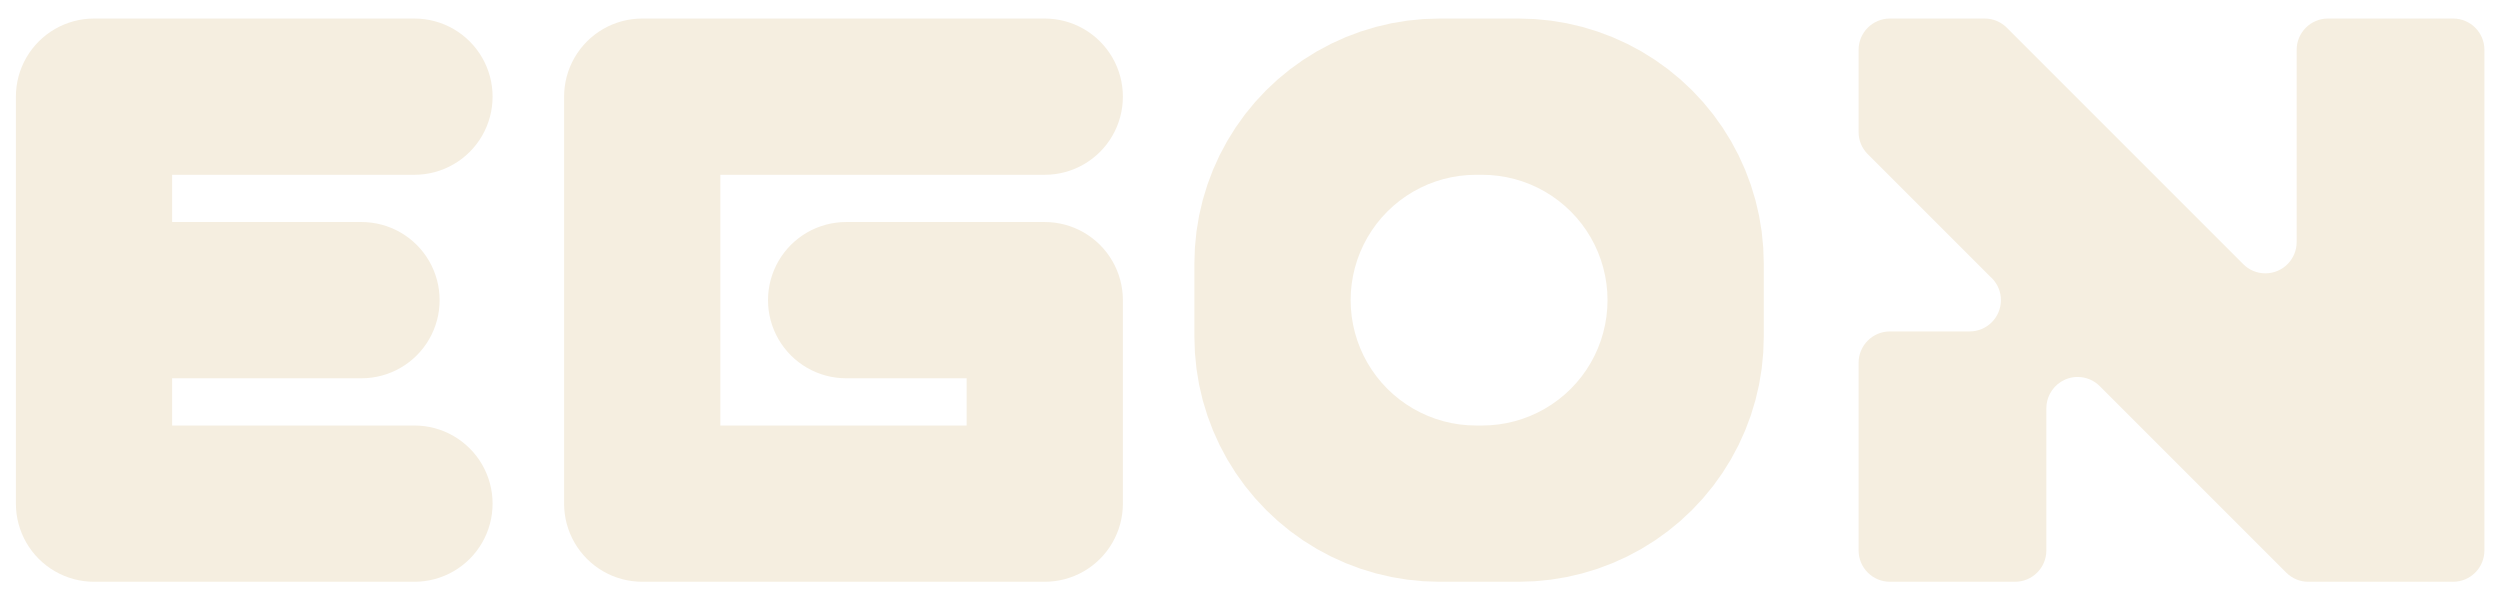
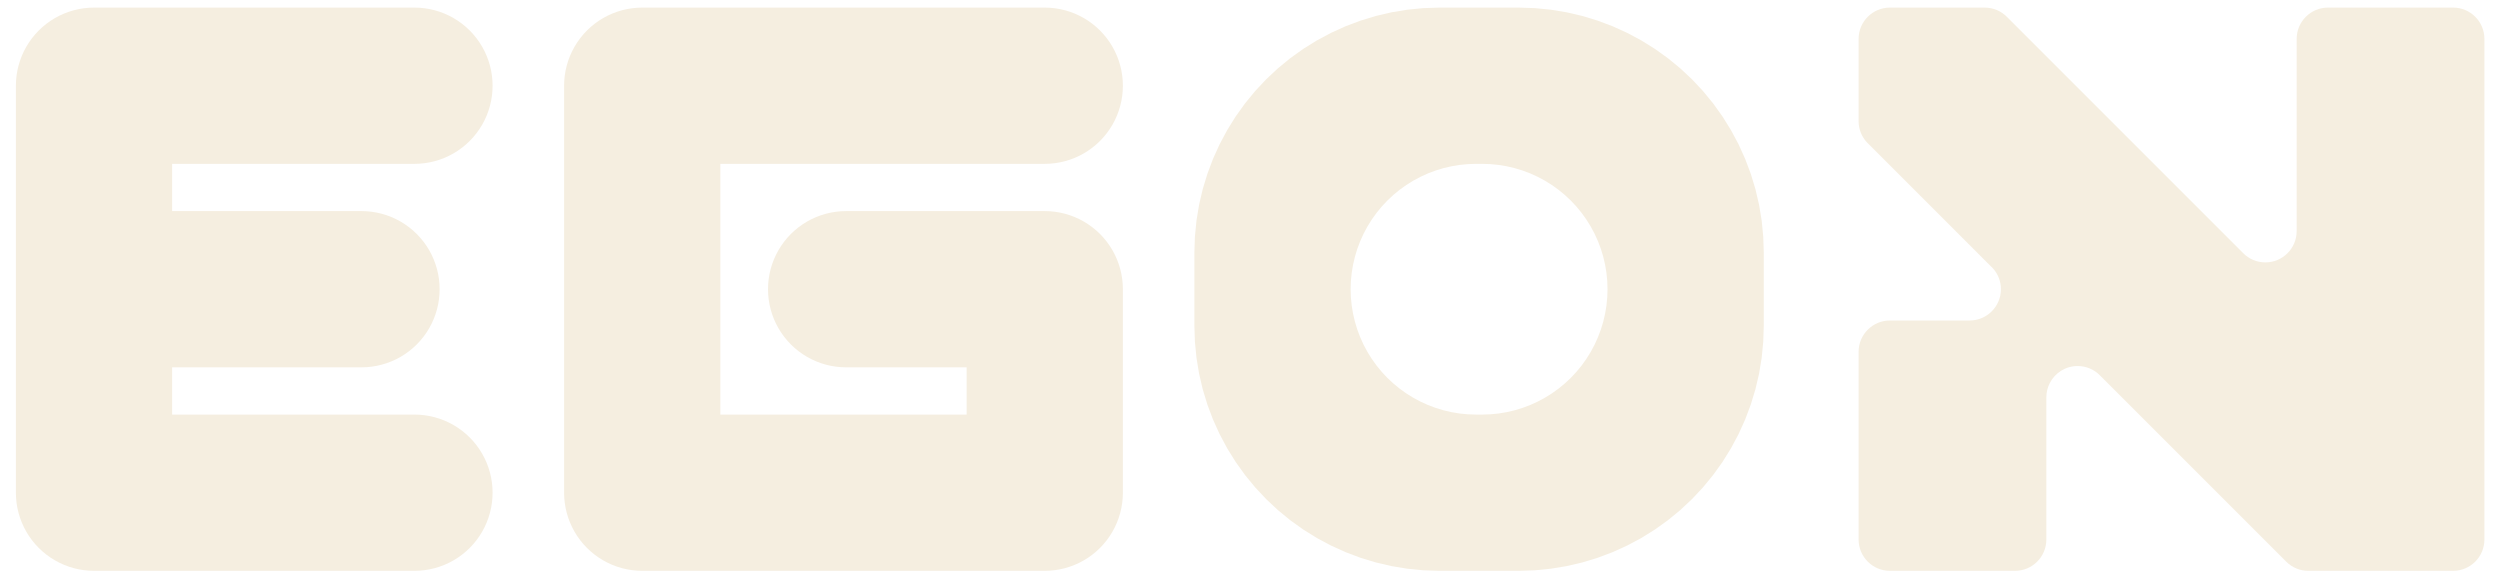
- <svg xmlns="http://www.w3.org/2000/svg" viewBox="-12 157.74 1888 453" role="img" aria-label="EGON">
+ <svg xmlns="http://www.w3.org/2000/svg" viewBox="-12 166 1888 437" role="img" aria-label="EGON">
  <g fill="#F5EEE0">
    <path fill-rule="evenodd" d="M 308.70 289.23 L 312.51 288.60 L 316.27 287.73 L 319.96 286.61 L 323.58 285.25 L 327.10 283.65 L 330.50 281.83 L 333.78 279.79 L 336.92 277.55 L 339.90 275.10 L 342.72 272.46 L 345.36 269.64 L 347.81 266.65 L 350.06 263.52 L 352.10 260.24 L 353.92 256.83 L 355.51 253.32 L 356.87 249.70 L 357.99 246.01 L 358.87 242.25 L 359.50 238.44 L 359.87 234.60 L 360.00 230.74 L 359.87 226.88 L 359.50 223.04 L 358.87 219.23 L 357.99 215.47 L 356.87 211.77 L 355.51 208.16 L 353.92 204.64 L 352.10 201.24 L 350.06 197.96 L 347.81 194.82 L 345.36 191.84 L 342.72 189.02 L 339.90 186.38 L 336.92 183.93 L 333.78 181.68 L 330.50 179.64 L 327.10 177.82 L 323.58 176.23 L 319.96 174.87 L 316.27 173.75 L 312.51 172.87 L 308.70 172.24 L 304.86 171.86 L 301.00 171.74 L 59.00 171.74 L 55.14 171.86 L 51.30 172.24 L 47.49 172.87 L 43.73 173.75 L 40.04 174.87 L 36.42 176.23 L 32.90 177.82 L 29.50 179.64 L 29.50 179.64 L 29.50 179.64 L 26.22 181.68 L 23.08 183.93 L 20.10 186.38 L 17.28 189.02 L 14.64 191.84 L 12.19 194.82 L 9.94 197.96 L 7.90 201.24 L 6.08 204.64 L 4.49 208.16 L 3.13 211.77 L 2.01 215.47 L 1.13 219.23 L 0.50 223.04 L 0.13 226.88 L 0.00 230.74 L 0.00 230.74 L 0.00 384.41 L 0.00 384.41 L 0.00 384.41 L 0.00 538.09 L 0.00 538.09 L 0.13 541.94 L 0.50 545.79 L 1.13 549.60 L 2.01 553.36 L 3.13 557.05 L 4.49 560.66 L 6.08 564.18 L 7.90 567.59 L 9.94 570.86 L 12.19 574.00 L 14.64 576.99 L 17.28 579.81 L 20.10 582.44 L 23.08 584.89 L 26.22 587.14 L 29.50 589.18 L 32.90 591.00 L 36.42 592.59 L 40.04 593.95 L 43.73 595.08 L 47.49 595.95 L 51.30 596.58 L 55.14 596.96 L 59.00 597.09 L 301.00 597.09 L 304.86 596.96 L 308.70 596.58 L 312.51 595.95 L 316.27 595.08 L 319.96 593.95 L 323.58 592.59 L 327.10 591.00 L 330.50 589.18 L 333.78 587.14 L 336.92 584.89 L 339.90 582.44 L 342.72 579.81 L 345.36 576.99 L 347.81 574.00 L 350.06 570.86 L 352.10 567.59 L 353.92 564.18 L 355.51 560.66 L 356.87 557.05 L 357.99 553.36 L 358.87 549.60 L 359.50 545.79 L 359.87 541.94 L 360.00 538.09 L 359.87 534.23 L 359.50 530.38 L 358.87 526.58 L 357.99 522.82 L 356.87 519.12 L 355.51 515.51 L 353.92 511.99 L 352.10 508.59 L 350.06 505.31 L 347.81 502.17 L 345.36 499.18 L 342.72 496.37 L 339.90 493.73 L 336.92 491.28 L 333.78 489.03 L 330.50 486.99 L 327.10 485.17 L 323.58 483.58 L 319.96 482.22 L 316.27 481.10 L 312.51 480.22 L 308.70 479.59 L 304.86 479.21 L 301.00 479.09 L 118.00 479.09 L 118.00 443.41 L 261.00 443.41 L 264.86 443.29 L 268.70 442.91 L 272.51 442.28 L 276.27 441.40 L 279.96 440.28 L 283.58 438.92 L 287.10 437.33 L 290.50 435.51 L 293.78 433.47 L 296.92 431.22 L 299.90 428.77 L 302.72 426.13 L 305.36 423.31 L 307.81 420.33 L 310.06 417.19 L 312.10 413.91 L 313.92 410.51 L 315.51 406.99 L 316.87 403.38 L 317.99 399.68 L 318.87 395.92 L 319.50 392.11 L 319.87 388.27 L 320.00 384.41 L 319.87 380.55 L 319.50 376.71 L 318.87 372.90 L 317.99 369.14 L 316.87 365.45 L 315.51 361.83 L 313.92 358.32 L 312.10 354.91 L 310.06 351.63 L 307.81 348.50 L 305.36 345.51 L 302.72 342.69 L 299.90 340.05 L 296.92 337.60 L 293.78 335.36 L 290.50 333.32 L 287.10 331.50 L 283.58 329.90 L 279.96 328.54 L 276.27 327.42 L 272.51 326.55 L 268.70 325.92 L 264.86 325.54 L 261.00 325.41 L 118.00 325.41 L 118.00 289.74 L 301.00 289.74 L 304.86 289.61 L 308.70 289.23 Z " />
    <path fill-rule="evenodd" d="M 414.00 230.61 L 414.00 230.87 L 414.00 537.96 L 414.00 538.22 L 414.12 541.68 L 414.15 542.21 L 414.48 545.53 L 414.55 546.05 L 415.09 549.34 L 415.19 549.85 L 415.95 553.10 L 416.09 553.61 L 417.06 556.80 L 417.22 557.30 L 418.40 560.42 L 418.60 560.90 L 419.98 563.94 L 420.21 564.41 L 421.78 567.36 L 422.04 567.81 L 423.80 570.64 L 424.10 571.08 L 426.04 573.79 L 426.36 574.21 L 428.48 576.78 L 428.82 577.18 L 431.10 579.61 L 431.47 579.98 L 433.91 582.27 L 434.30 582.61 L 436.88 584.73 L 437.30 585.05 L 440.01 586.99 L 440.44 587.28 L 443.28 589.04 L 443.73 589.30 L 446.67 590.88 L 447.14 591.11 L 450.18 592.49 L 450.67 592.69 L 453.79 593.86 L 454.29 594.03 L 457.48 595.00 L 457.98 595.14 L 461.23 595.89 L 461.75 595.99 L 465.04 596.54 L 465.56 596.61 L 468.88 596.93 L 469.40 596.97 L 472.87 597.08 L 473.13 597.09 L 776.87 597.09 L 777.13 597.08 L 780.60 596.97 L 781.12 596.93 L 784.44 596.61 L 784.96 596.54 L 788.25 595.99 L 788.77 595.89 L 792.02 595.14 L 792.52 595.00 L 795.71 594.03 L 796.21 593.86 L 799.33 592.69 L 799.82 592.49 L 802.86 591.11 L 803.33 590.88 L 806.27 589.30 L 806.72 589.04 L 809.56 587.28 L 809.99 586.99 L 812.70 585.05 L 813.12 584.73 L 815.70 582.61 L 816.09 582.27 L 818.53 579.98 L 818.90 579.61 L 821.18 577.18 L 821.52 576.78 L 823.64 574.21 L 823.96 573.79 L 825.90 571.08 L 826.20 570.64 L 827.96 567.81 L 828.22 567.36 L 829.79 564.41 L 830.02 563.94 L 831.40 560.90 L 831.60 560.42 L 832.78 557.30 L 832.94 556.80 L 833.91 553.61 L 834.05 553.10 L 834.81 549.85 L 834.91 549.34 L 835.45 546.05 L 835.52 545.53 L 835.85 542.21 L 835.88 541.68 L 836.00 538.22 L 836.00 537.96 L 836.00 384.54 L 836.00 384.28 L 835.88 380.81 L 835.85 380.29 L 835.52 376.97 L 835.45 376.45 L 834.91 373.16 L 834.81 372.65 L 834.05 369.40 L 833.91 368.89 L 832.94 365.70 L 832.78 365.20 L 832.36 364.09 L 831.60 362.08 L 831.40 361.60 L 830.02 358.56 L 829.79 358.09 L 828.22 355.14 L 827.96 354.69 L 826.20 351.86 L 825.90 351.42 L 823.96 348.71 L 823.64 348.29 L 821.52 345.71 L 821.18 345.32 L 818.90 342.88 L 818.53 342.51 L 816.09 340.23 L 815.70 339.89 L 813.12 337.77 L 812.70 337.45 L 809.99 335.51 L 809.56 335.22 L 806.72 333.45 L 806.27 333.19 L 803.33 331.62 L 802.86 331.39 L 799.82 330.01 L 799.33 329.81 L 796.21 328.64 L 795.71 328.47 L 792.52 327.50 L 792.02 327.36 L 788.77 326.61 L 788.25 326.50 L 784.96 325.96 L 784.44 325.89 L 781.12 325.56 L 780.60 325.53 L 777.13 325.42 L 776.87 325.41 L 627.13 325.41 L 626.87 325.42 L 623.40 325.53 L 622.88 325.56 L 619.56 325.89 L 619.04 325.96 L 615.75 326.50 L 615.23 326.61 L 611.98 327.36 L 611.48 327.50 L 608.29 328.47 L 607.79 328.64 L 604.67 329.81 L 604.18 330.01 L 601.14 331.39 L 600.67 331.62 L 597.73 333.19 L 597.28 333.45 L 594.44 335.22 L 594.01 335.51 L 591.30 337.45 L 590.88 337.77 L 588.30 339.89 L 587.91 340.23 L 585.47 342.51 L 585.10 342.88 L 582.82 345.32 L 582.48 345.71 L 580.36 348.29 L 580.04 348.71 L 578.10 351.42 L 577.80 351.86 L 576.04 354.69 L 575.78 355.14 L 574.21 358.09 L 573.98 358.56 L 572.60 361.60 L 572.40 362.08 L 571.22 365.20 L 571.06 365.70 L 570.09 368.89 L 569.95 369.40 L 569.19 372.65 L 569.09 373.16 L 568.55 376.45 L 568.48 376.97 L 568.15 380.29 L 568.12 380.81 L 568.01 384.15 L 568.01 384.67 L 568.12 388.01 L 568.15 388.53 L 568.48 391.85 L 568.55 392.37 L 569.09 395.66 L 569.19 396.18 L 569.95 399.43 L 570.09 399.93 L 571.06 403.13 L 571.22 403.62 L 572.40 406.75 L 572.60 407.23 L 573.98 410.27 L 574.21 410.74 L 575.78 413.68 L 576.04 414.13 L 577.80 416.97 L 578.10 417.40 L 580.04 420.12 L 580.36 420.53 L 582.48 423.11 L 582.82 423.50 L 585.10 425.94 L 585.47 426.31 L 587.91 428.59 L 588.30 428.94 L 590.88 431.05 L 591.30 431.37 L 594.01 433.32 L 594.44 433.61 L 597.28 435.37 L 597.73 435.63 L 600.67 437.20 L 601.14 437.44 L 604.18 438.81 L 604.67 439.01 L 607.79 440.19 L 608.29 440.36 L 611.48 441.33 L 611.98 441.46 L 615.23 442.22 L 615.75 442.32 L 619.04 442.86 L 619.56 442.93 L 622.88 443.26 L 623.40 443.29 L 626.87 443.41 L 627.13 443.41 L 717.87 443.41 L 718.00 443.42 L 718.00 443.54 L 718.00 478.96 L 718.00 479.08 L 717.87 479.09 L 532.13 479.09 L 532.00 479.08 L 532.00 478.96 L 532.00 289.87 L 532.00 289.74 L 532.13 289.74 L 776.87 289.74 L 777.13 289.73 L 780.60 289.62 L 781.12 289.59 L 784.44 289.26 L 784.96 289.19 L 788.25 288.65 L 788.77 288.54 L 792.02 287.79 L 792.52 287.65 L 795.71 286.68 L 796.21 286.51 L 799.33 285.34 L 799.82 285.14 L 802.86 283.76 L 803.33 283.53 L 806.27 281.96 L 806.72 281.70 L 809.56 279.93 L 809.99 279.64 L 812.70 277.70 L 813.12 277.38 L 815.70 275.26 L 816.09 274.92 L 818.53 272.64 L 818.90 272.27 L 821.18 269.83 L 821.52 269.44 L 823.64 266.86 L 823.96 266.44 L 825.90 263.73 L 826.20 263.29 L 827.96 260.46 L 828.22 260.01 L 829.79 257.06 L 830.02 256.59 L 831.40 253.55 L 831.60 253.07 L 832.78 249.95 L 832.94 249.45 L 833.91 246.26 L 834.05 245.75 L 834.81 242.50 L 834.91 241.99 L 835.45 238.70 L 835.52 238.18 L 835.85 234.86 L 835.88 234.34 L 835.99 231.00 L 835.99 230.48 L 835.88 227.14 L 835.85 226.62 L 835.52 223.30 L 835.45 222.78 L 834.91 219.49 L 834.81 218.97 L 834.05 215.72 L 833.91 215.22 L 832.94 212.02 L 832.78 211.53 L 831.60 208.40 L 831.40 207.92 L 830.02 204.88 L 829.79 204.41 L 828.22 201.47 L 827.96 201.02 L 826.20 198.18 L 825.90 197.75 L 823.96 195.03 L 823.64 194.62 L 821.52 192.04 L 821.18 191.65 L 818.90 189.21 L 818.53 188.84 L 816.09 186.56 L 815.70 186.21 L 813.12 184.10 L 812.70 183.78 L 809.99 181.83 L 809.56 181.54 L 806.72 179.78 L 806.27 179.52 L 803.33 177.95 L 802.86 177.71 L 799.82 176.34 L 799.33 176.14 L 796.21 174.96 L 795.71 174.79 L 792.52 173.82 L 792.02 173.69 L 788.77 172.93 L 788.25 172.83 L 784.96 172.29 L 784.44 172.22 L 781.12 171.89 L 780.60 171.86 L 777.13 171.74 L 776.87 171.74 L 473.13 171.74 L 472.87 171.74 L 469.40 171.86 L 468.88 171.89 L 465.56 172.22 L 465.04 172.29 L 461.75 172.83 L 461.23 172.93 L 457.98 173.69 L 457.48 173.82 L 454.29 174.79 L 453.79 174.96 L 450.67 176.14 L 450.18 176.34 L 447.14 177.71 L 446.67 177.95 L 443.73 179.52 L 443.28 179.78 L 440.44 181.54 L 440.01 181.83 L 437.30 183.78 L 436.88 184.10 L 434.30 186.21 L 433.91 186.56 L 431.47 188.84 L 431.10 189.21 L 428.82 191.65 L 428.48 192.04 L 426.36 194.62 L 426.04 195.03 L 424.10 197.75 L 423.80 198.18 L 422.04 201.02 L 421.78 201.47 L 420.21 204.41 L 419.98 204.88 L 418.60 207.92 L 418.40 208.40 L 417.22 211.53 L 417.06 212.02 L 416.09 215.22 L 415.95 215.72 L 415.19 218.97 L 415.09 219.49 L 414.55 222.78 L 414.48 223.30 L 414.15 226.62 L 414.12 227.14 L 414.00 230.61 Z " />
    <path fill-rule="evenodd" d="M 1075.00 171.74 L 1062.90 172.13 L 1050.85 173.32 L 1038.91 175.29 L 1027.12 178.04 L 1015.53 181.56 L 1004.20 185.82 L 993.18 190.82 L 982.50 196.52 L 972.22 202.92 L 962.38 209.97 L 953.02 217.65 L 944.19 225.92 L 935.91 234.76 L 928.23 244.12 L 921.18 253.96 L 914.79 264.24 L 909.08 274.91 L 904.08 285.94 L 899.82 297.27 L 896.30 308.86 L 893.55 320.65 L 891.58 332.59 L 890.40 344.64 L 890.00 356.74 L 890.00 412.09 L 890.40 424.19 L 891.58 436.23 L 893.55 448.18 L 896.30 459.97 L 899.82 471.55 L 904.08 482.88 L 909.08 493.91 L 914.79 504.59 L 921.18 514.87 L 928.23 524.71 L 935.91 534.06 L 944.19 542.90 L 953.02 551.18 L 962.38 558.86 L 972.22 565.91 L 982.50 572.30 L 993.18 578.01 L 1004.20 583.00 L 1015.53 587.27 L 1027.12 590.78 L 1038.91 593.53 L 1050.85 595.50 L 1062.90 596.69 L 1075.00 597.09 L 1135.00 597.09 L 1147.10 596.69 L 1159.15 595.50 L 1171.09 593.53 L 1182.88 590.78 L 1194.47 587.27 L 1205.80 583.00 L 1216.82 578.01 L 1227.50 572.30 L 1237.78 565.91 L 1247.62 558.86 L 1256.98 551.18 L 1265.81 542.90 L 1274.09 534.06 L 1281.77 524.71 L 1288.82 514.87 L 1295.21 504.59 L 1300.92 493.91 L 1305.92 482.88 L 1310.18 471.55 L 1313.70 459.97 L 1316.45 448.18 L 1318.42 436.23 L 1319.60 424.19 L 1320.00 412.09 L 1320.00 356.74 L 1319.60 344.64 L 1318.42 332.59 L 1316.45 320.65 L 1313.70 308.86 L 1310.18 297.27 L 1305.92 285.94 L 1300.92 274.91 L 1295.21 264.24 L 1288.82 253.96 L 1281.77 244.12 L 1274.09 234.76 L 1265.81 225.92 L 1256.98 217.65 L 1247.62 209.97 L 1237.78 202.92 L 1227.50 196.52 L 1216.82 190.82 L 1205.80 185.82 L 1194.47 181.56 L 1182.88 178.04 L 1171.09 175.29 L 1159.15 173.32 L 1147.10 172.13 L 1135.00 171.74 L 1075.00 171.74 Z M 1102.67 479.09 L 1096.48 478.88 L 1090.32 478.28 L 1084.20 477.27 L 1078.17 475.86 L 1072.24 474.06 L 1066.44 471.88 L 1060.80 469.32 L 1055.34 466.40 L 1050.08 463.13 L 1045.04 459.52 L 1040.25 455.59 L 1035.73 451.36 L 1031.49 446.83 L 1027.56 442.05 L 1023.96 437.01 L 1020.68 431.75 L 1017.76 426.29 L 1015.21 420.64 L 1013.02 414.84 L 1011.23 408.92 L 1009.82 402.88 L 1008.81 396.77 L 1008.20 390.60 L 1008.00 384.41 L 1008.20 378.22 L 1008.81 372.05 L 1009.82 365.94 L 1011.23 359.91 L 1013.02 353.98 L 1015.21 348.18 L 1017.76 342.54 L 1020.68 337.08 L 1023.96 331.81 L 1027.56 326.78 L 1031.49 321.99 L 1035.73 317.47 L 1040.25 313.23 L 1045.04 309.30 L 1050.08 305.69 L 1055.34 302.42 L 1060.80 299.50 L 1066.44 296.94 L 1072.24 294.76 L 1078.17 292.96 L 1084.20 291.56 L 1090.32 290.55 L 1096.48 289.94 L 1102.67 289.74 L 1107.33 289.74 L 1113.52 289.94 L 1119.68 290.55 L 1125.80 291.56 L 1131.83 292.96 L 1137.76 294.76 L 1143.56 296.94 L 1149.20 299.50 L 1154.66 302.42 L 1159.92 305.69 L 1164.96 309.30 L 1169.75 313.23 L 1174.27 317.47 L 1178.51 321.99 L 1182.44 326.78 L 1186.04 331.81 L 1189.32 337.08 L 1192.24 342.54 L 1194.79 348.18 L 1196.98 353.98 L 1198.77 359.91 L 1200.18 365.94 L 1201.19 372.05 L 1201.80 378.22 L 1202.00 384.41 L 1201.80 390.60 L 1201.19 396.77 L 1200.18 402.88 L 1198.77 408.92 L 1196.98 414.84 L 1194.79 420.64 L 1192.24 426.29 L 1189.32 431.75 L 1186.04 437.01 L 1182.44 442.05 L 1178.51 446.83 L 1174.27 451.36 L 1169.75 455.59 L 1164.96 459.52 L 1159.92 463.13 L 1154.66 466.40 L 1149.20 469.32 L 1143.56 471.88 L 1137.76 474.06 L 1131.83 475.86 L 1125.80 477.27 L 1119.68 478.28 L 1113.52 478.88 L 1107.33 479.09 L 1102.67 479.09 Z " />
    <g transform="translate(600.00,0)">
      <path fill-rule="evenodd" d="M 791.617 573.453 L 791.617 431.672 C 791.617 418.637 802.211 408.043 815.25 408.043 L 875.465 408.043 C 888.504 408.043 899.098 397.449 899.098 384.41 C 899.098 378.426 896.891 372.949 893.188 368.816 C 892.598 368.145 891.969 367.477 891.297 366.926 L 837.895 313.52 L 798.039 273.664 C 794.059 269.449 791.617 263.777 791.617 257.516 L 791.617 195.367 C 791.617 182.332 802.211 171.738 815.25 171.738 L 886.809 171.738 C 893.348 171.738 899.254 174.375 903.547 178.668 L 1082.113 357.234 C 1086.367 361.531 1092.273 364.168 1098.812 364.168 C 1111.848 364.168 1122.441 353.574 1122.441 340.539 L 1122.441 195.367 C 1122.441 182.332 1133.039 171.738 1146.074 171.738 L 1240.594 171.738 C 1253.629 171.738 1264.227 182.332 1264.227 195.367 L 1264.227 573.453 C 1264.227 586.492 1253.629 597.086 1240.594 597.086 L 1131.227 597.086 C 1128.113 597.086 1125.16 596.496 1122.441 595.391 C 1119.488 594.211 1116.852 592.438 1114.645 590.273 C 1114.527 590.191 1114.449 590.074 1114.371 589.996 L 973.73 449.355 C 969.477 445.062 963.566 442.426 957.031 442.426 C 947.855 442.426 939.898 447.664 936 455.301 C 934.344 458.531 933.402 462.195 933.402 466.055 L 933.402 573.453 C 933.402 586.492 922.805 597.086 909.77 597.086 L 815.25 597.086 C 802.211 597.086 791.617 586.492 791.617 573.453 " />
    </g>
  </g>
</svg>
